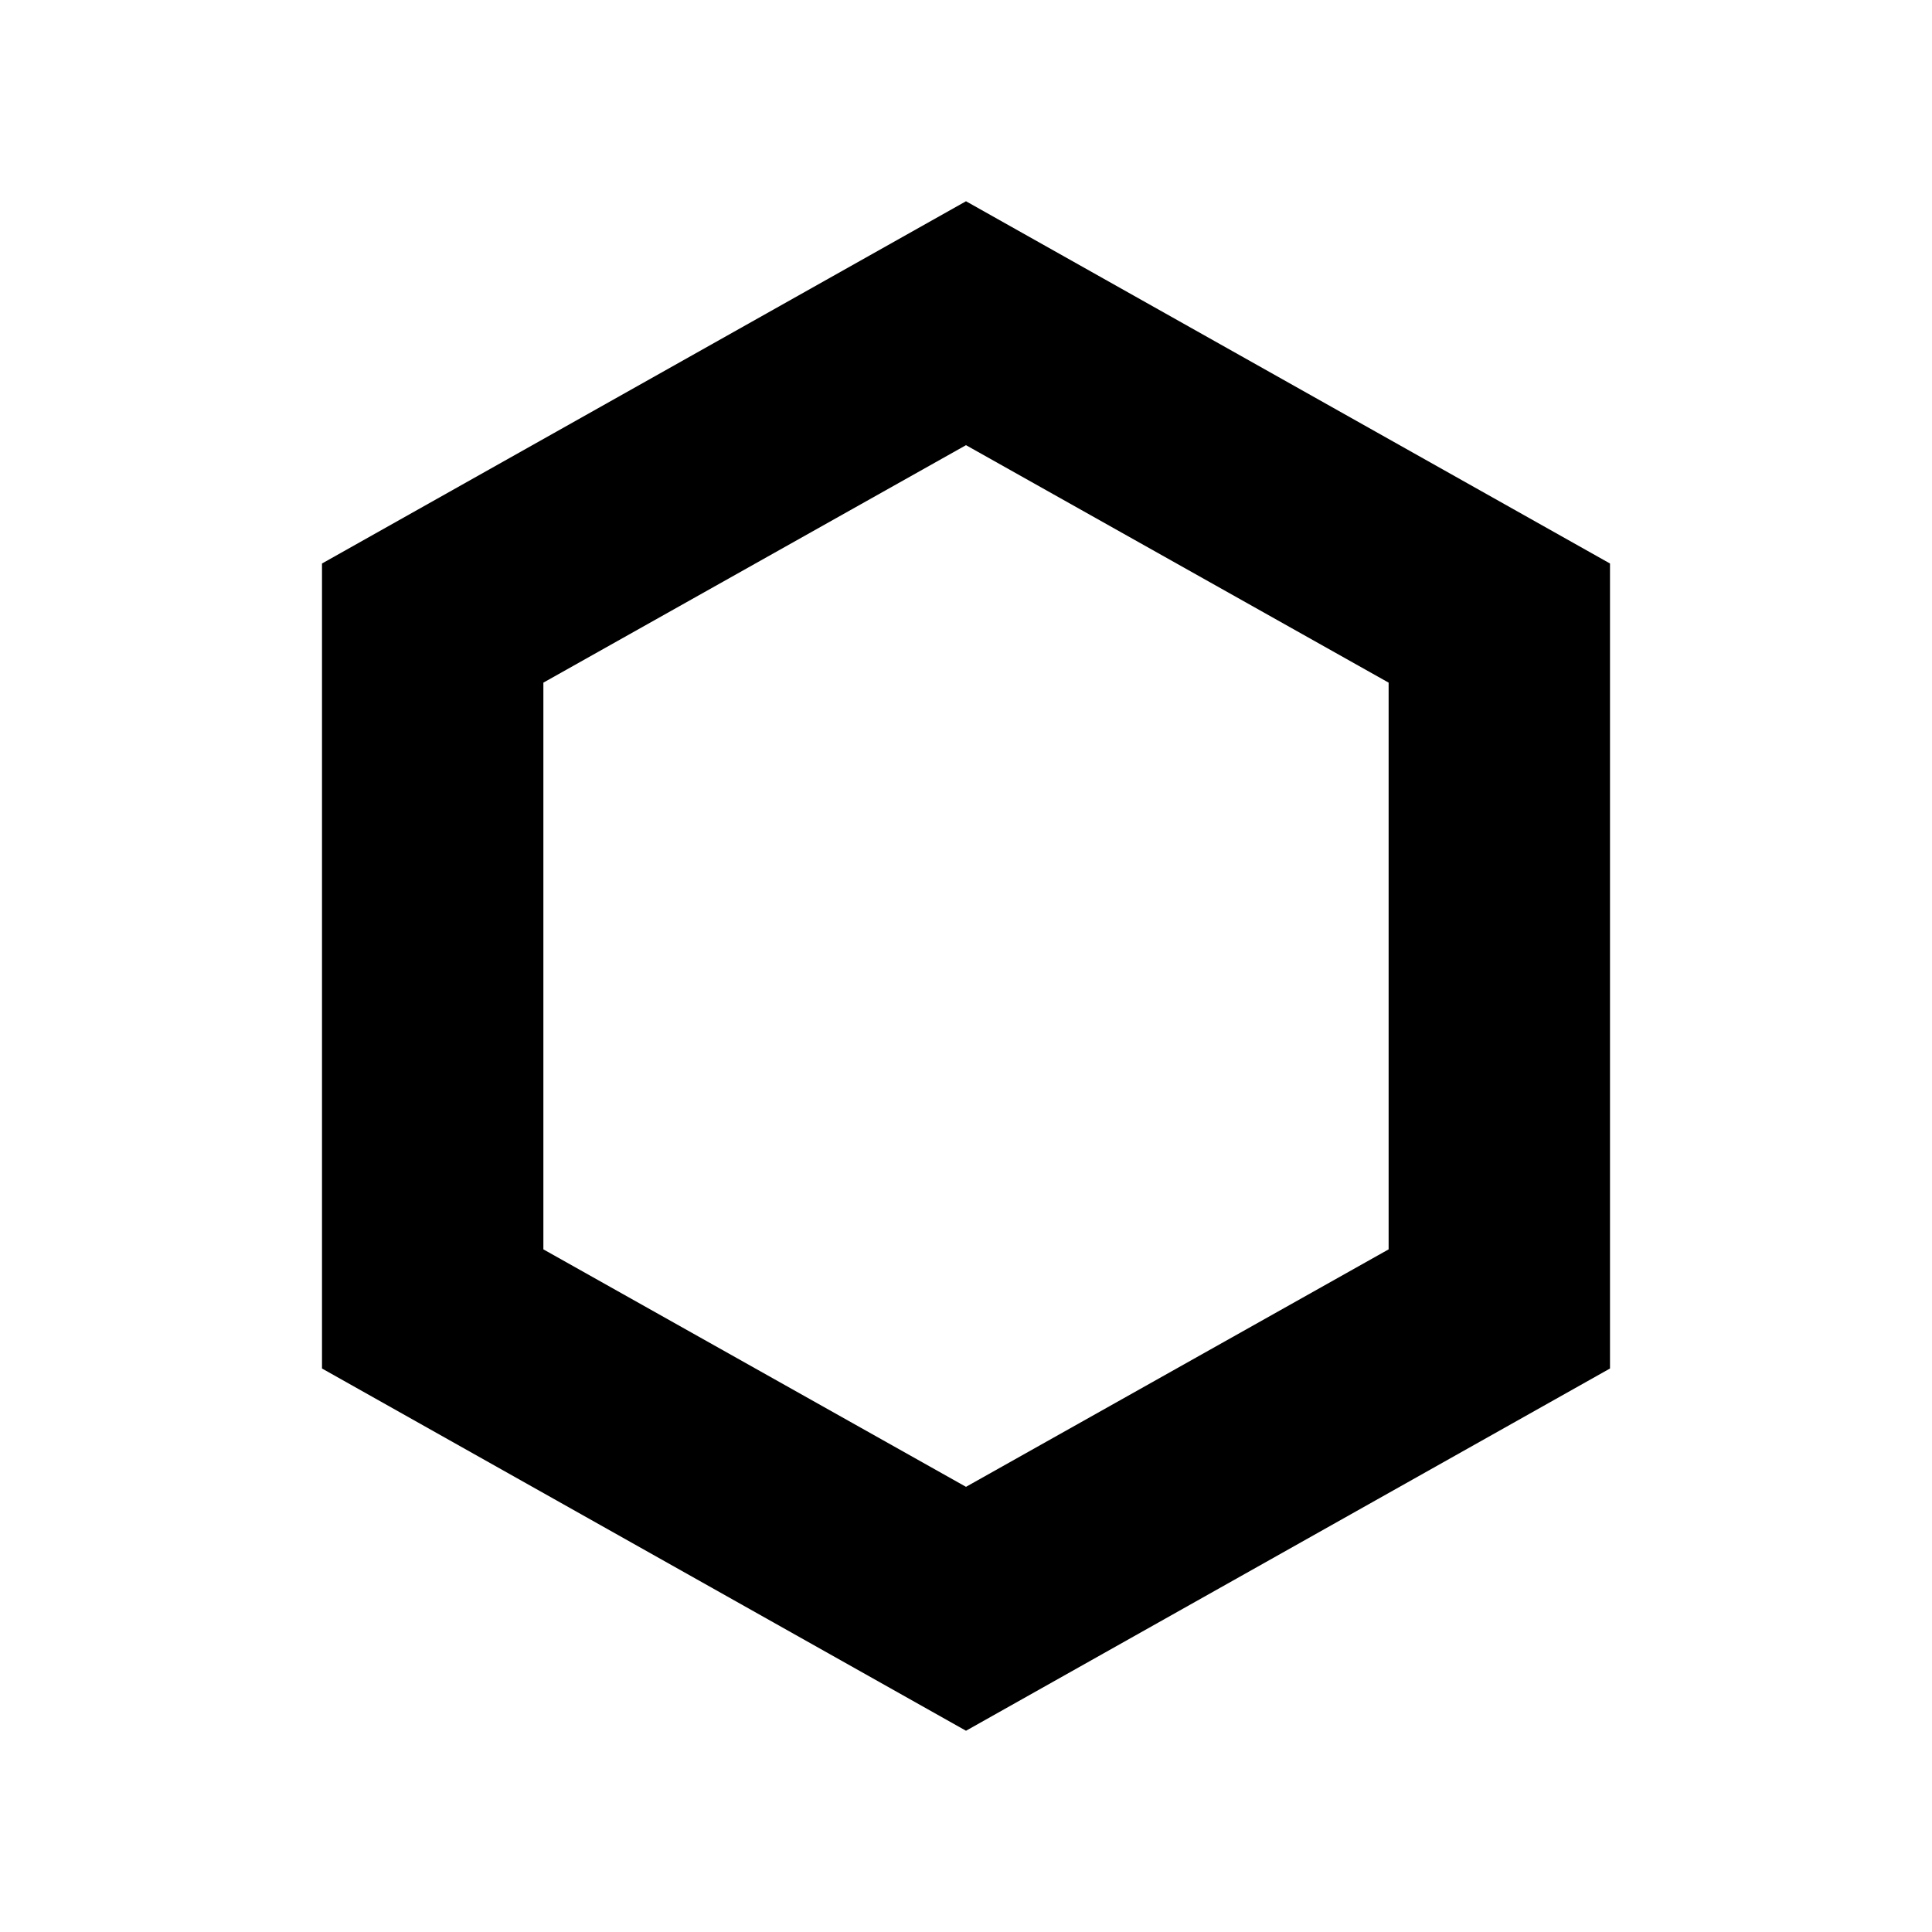
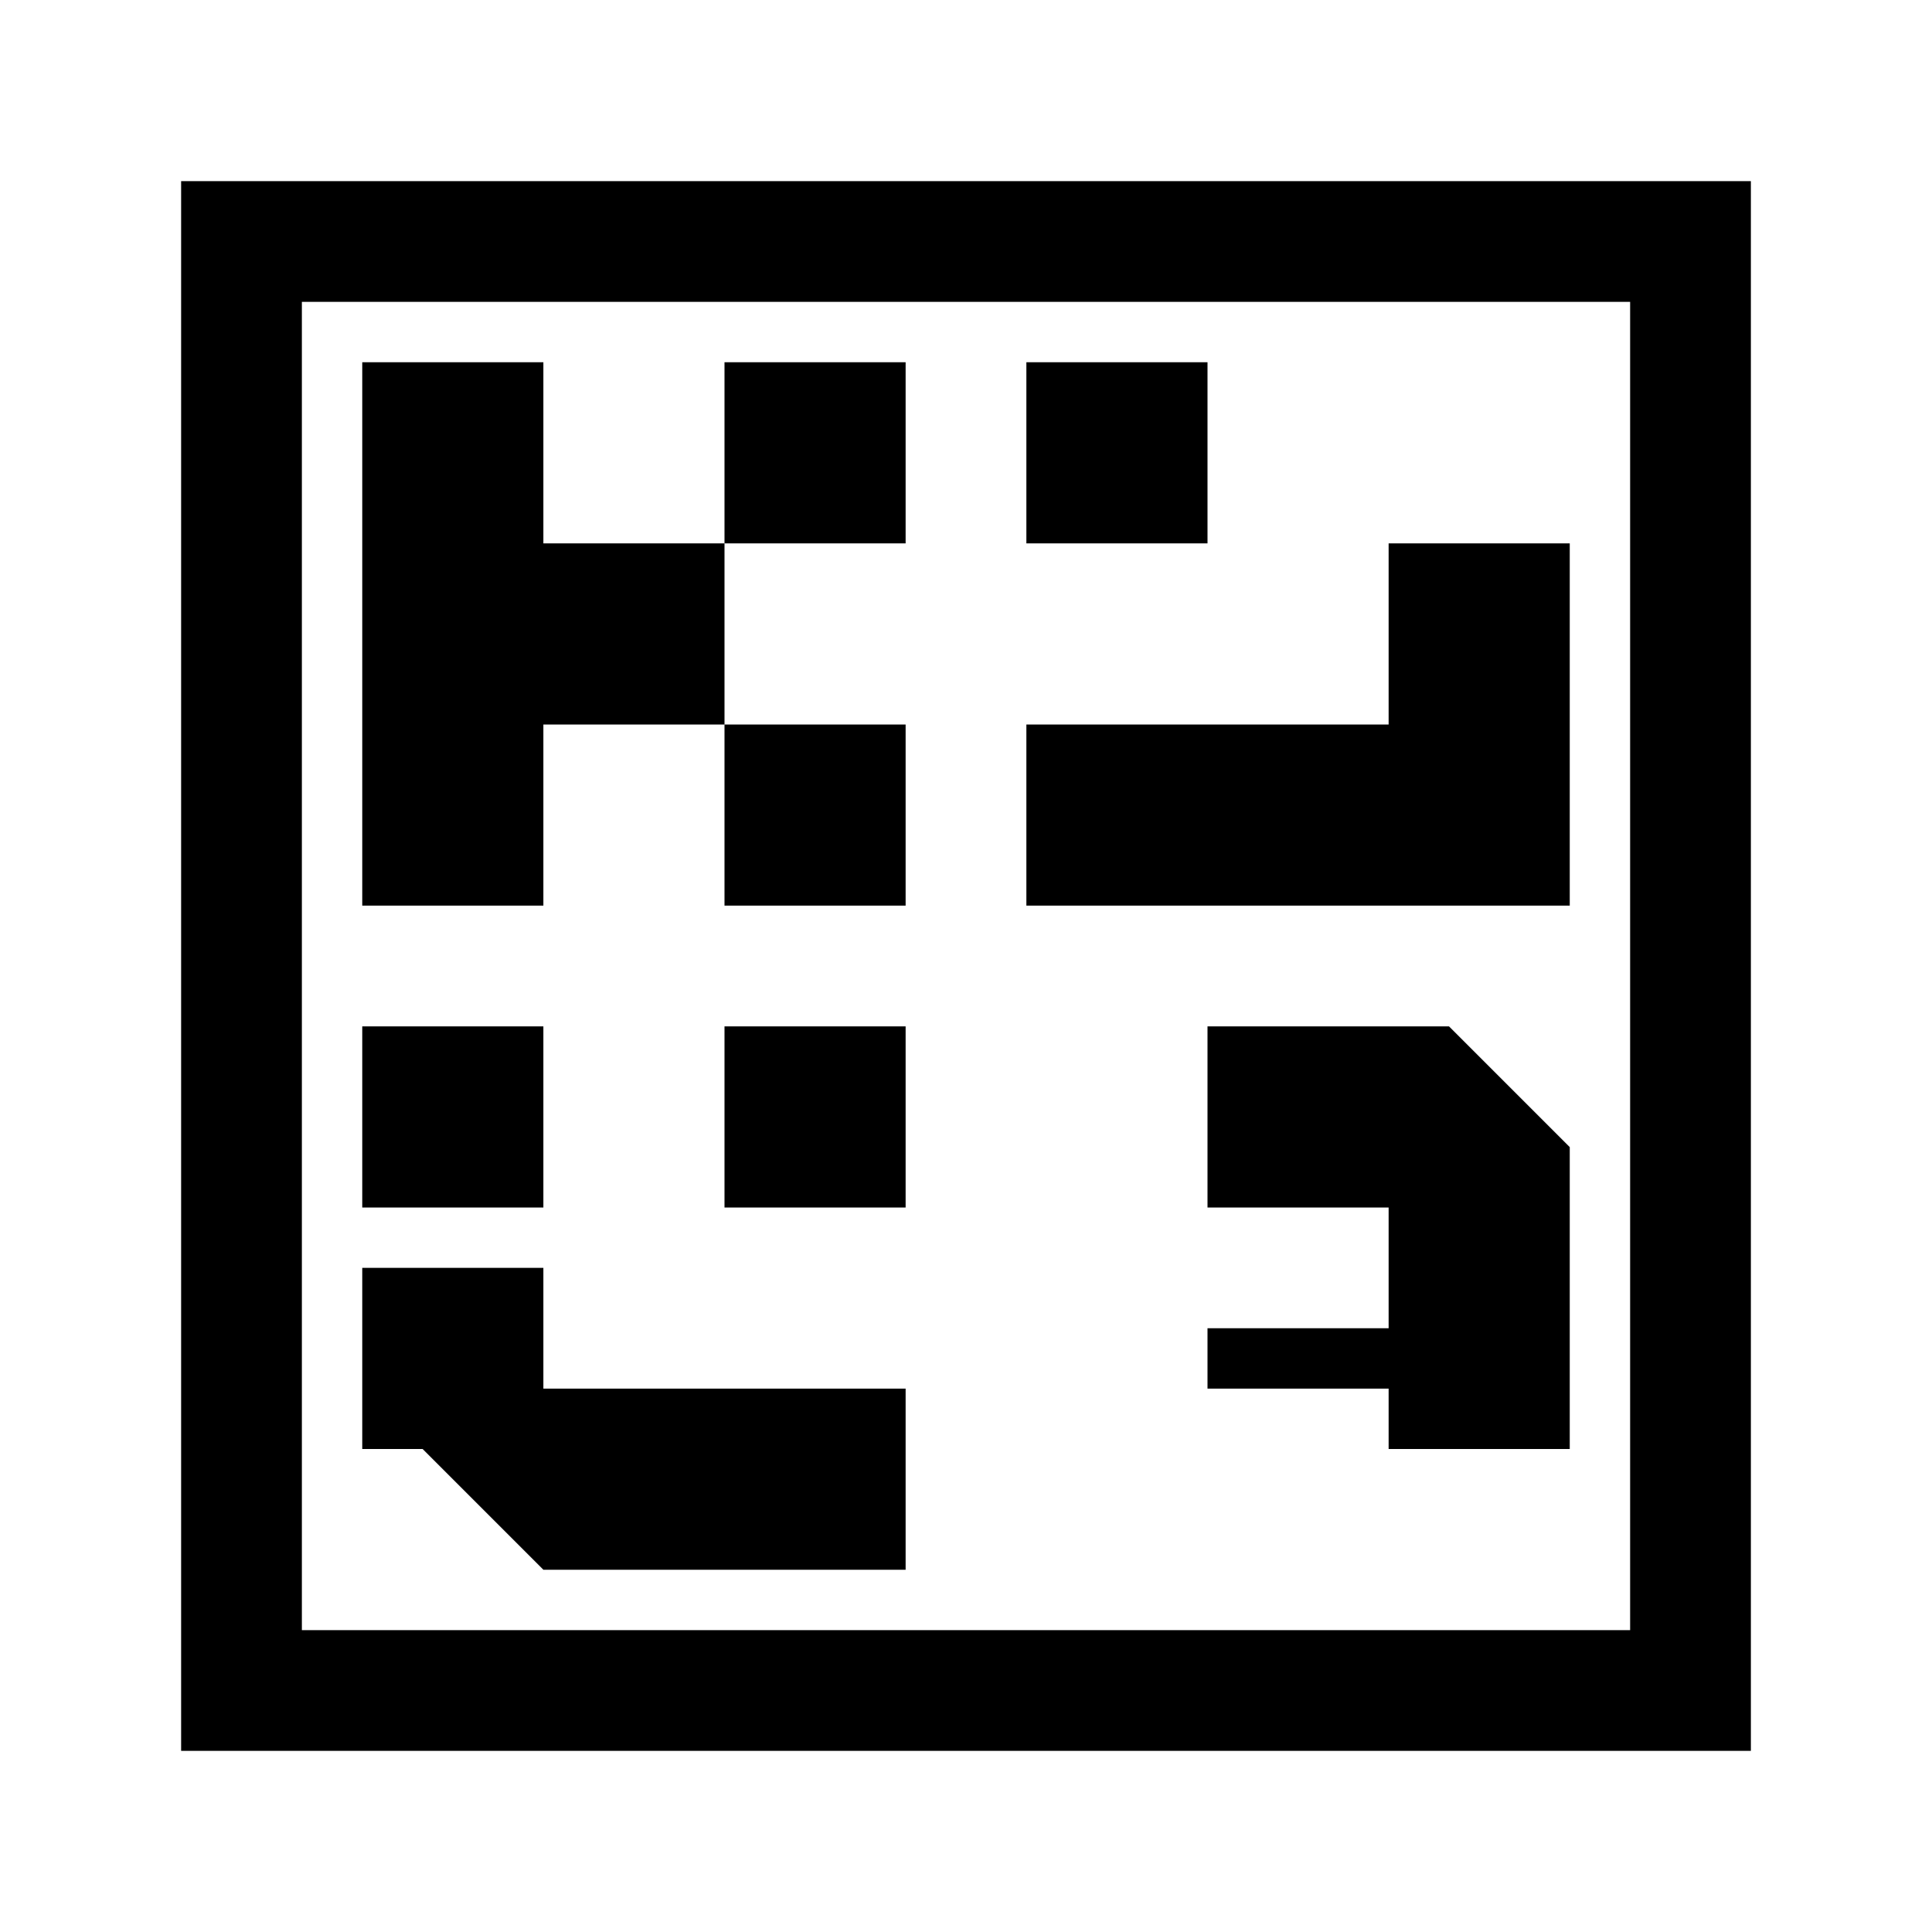
- <svg xmlns="http://www.w3.org/2000/svg" viewBox="0 0 24 24" fill="none">
-   <path fill="currentColor" d="M12 2.5 20 7v10l-8 4.5L4 17V7l8-4.5Zm0 3.03L6.75 8.48v7.04L12 18.47l5.25-2.95V8.48L12 5.53Z" />
+ <svg xmlns="http://www.w3.org/2000/svg" viewBox="0 0 32 32" fill="none">
+   <path fill="currentColor" d="M3 3h26v26H3V3Zm2 2v22h22V5H5Zm1 1h3v9H6V6Zm6 0h3v3h-3V6Zm5 0h3v3h-3V6Zm6 3h3v3h-3V9Zm-14 0h3v3H9V9Zm3 3h3v3h-3v-3Zm5 0h9v3H17v-3Zm-11 5h3v3H6v-3Zm6 0h3v3h-3v-3Zm8 0h4l2 2v5h-3v-2h-3v-5Zm3 3h-3v3h3v-3ZM6 23h9v3H9l-3-3Zm0-2h3v3H6v-3Z" />
</svg>
